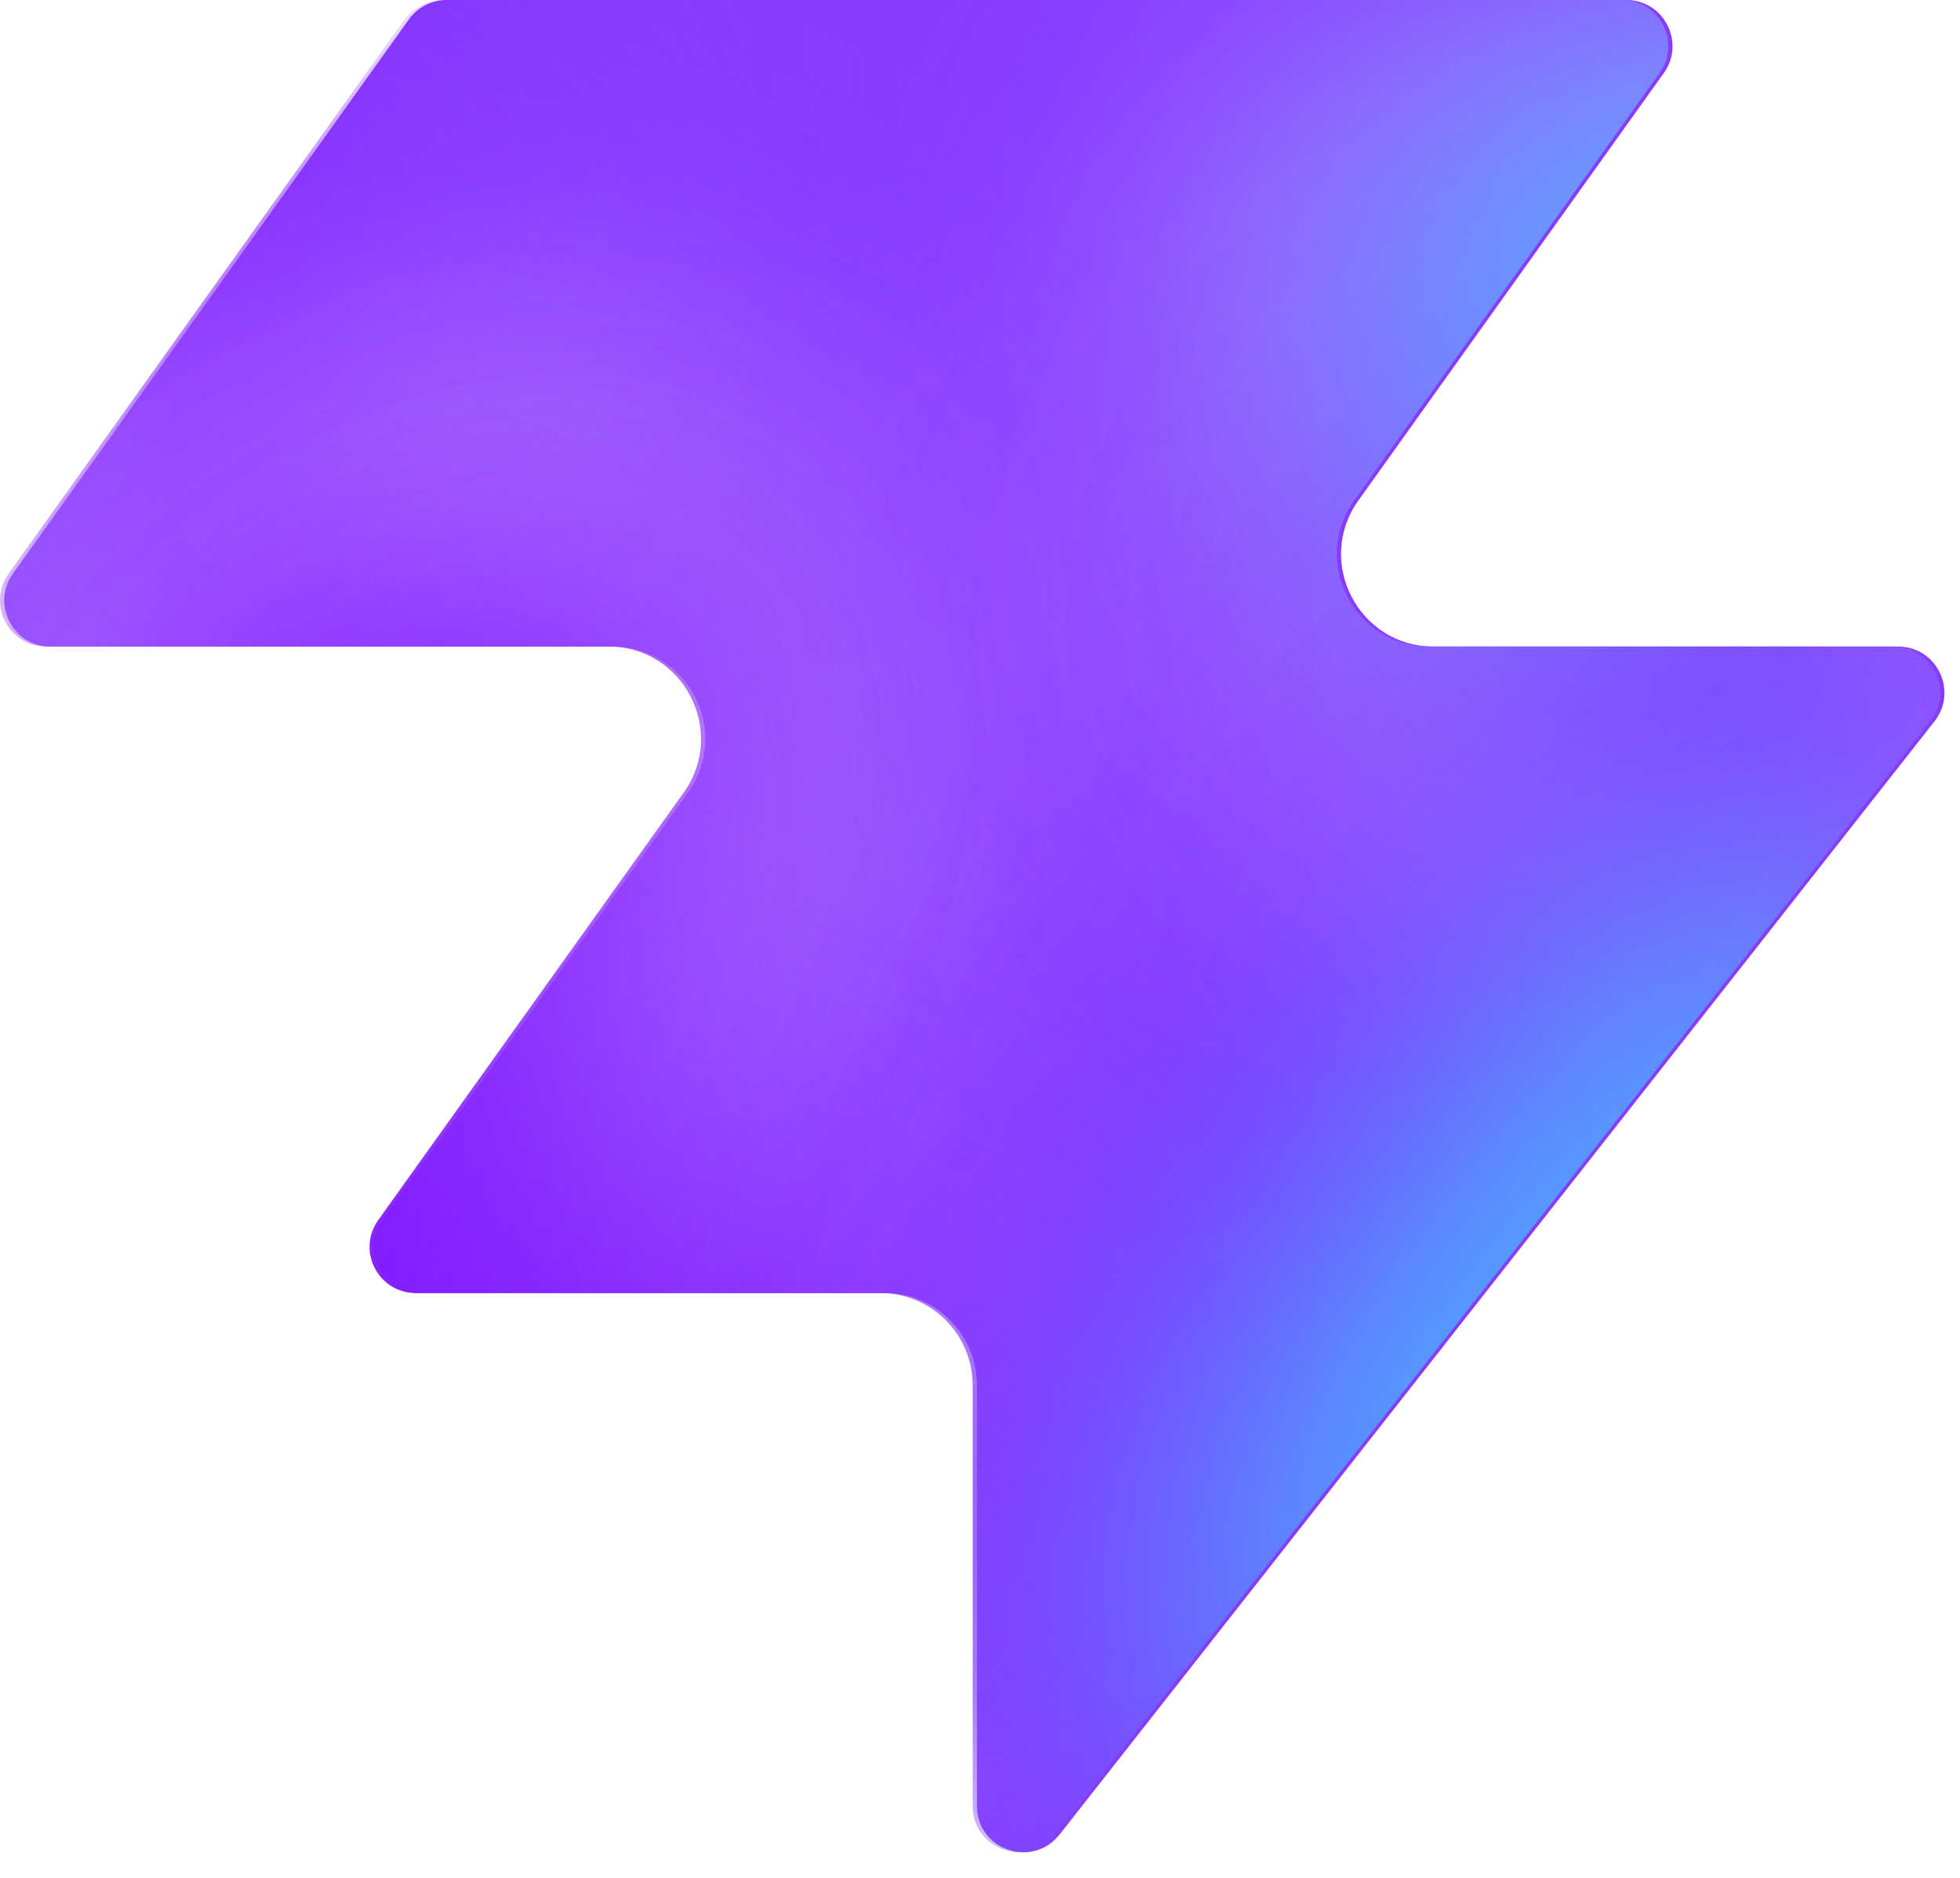
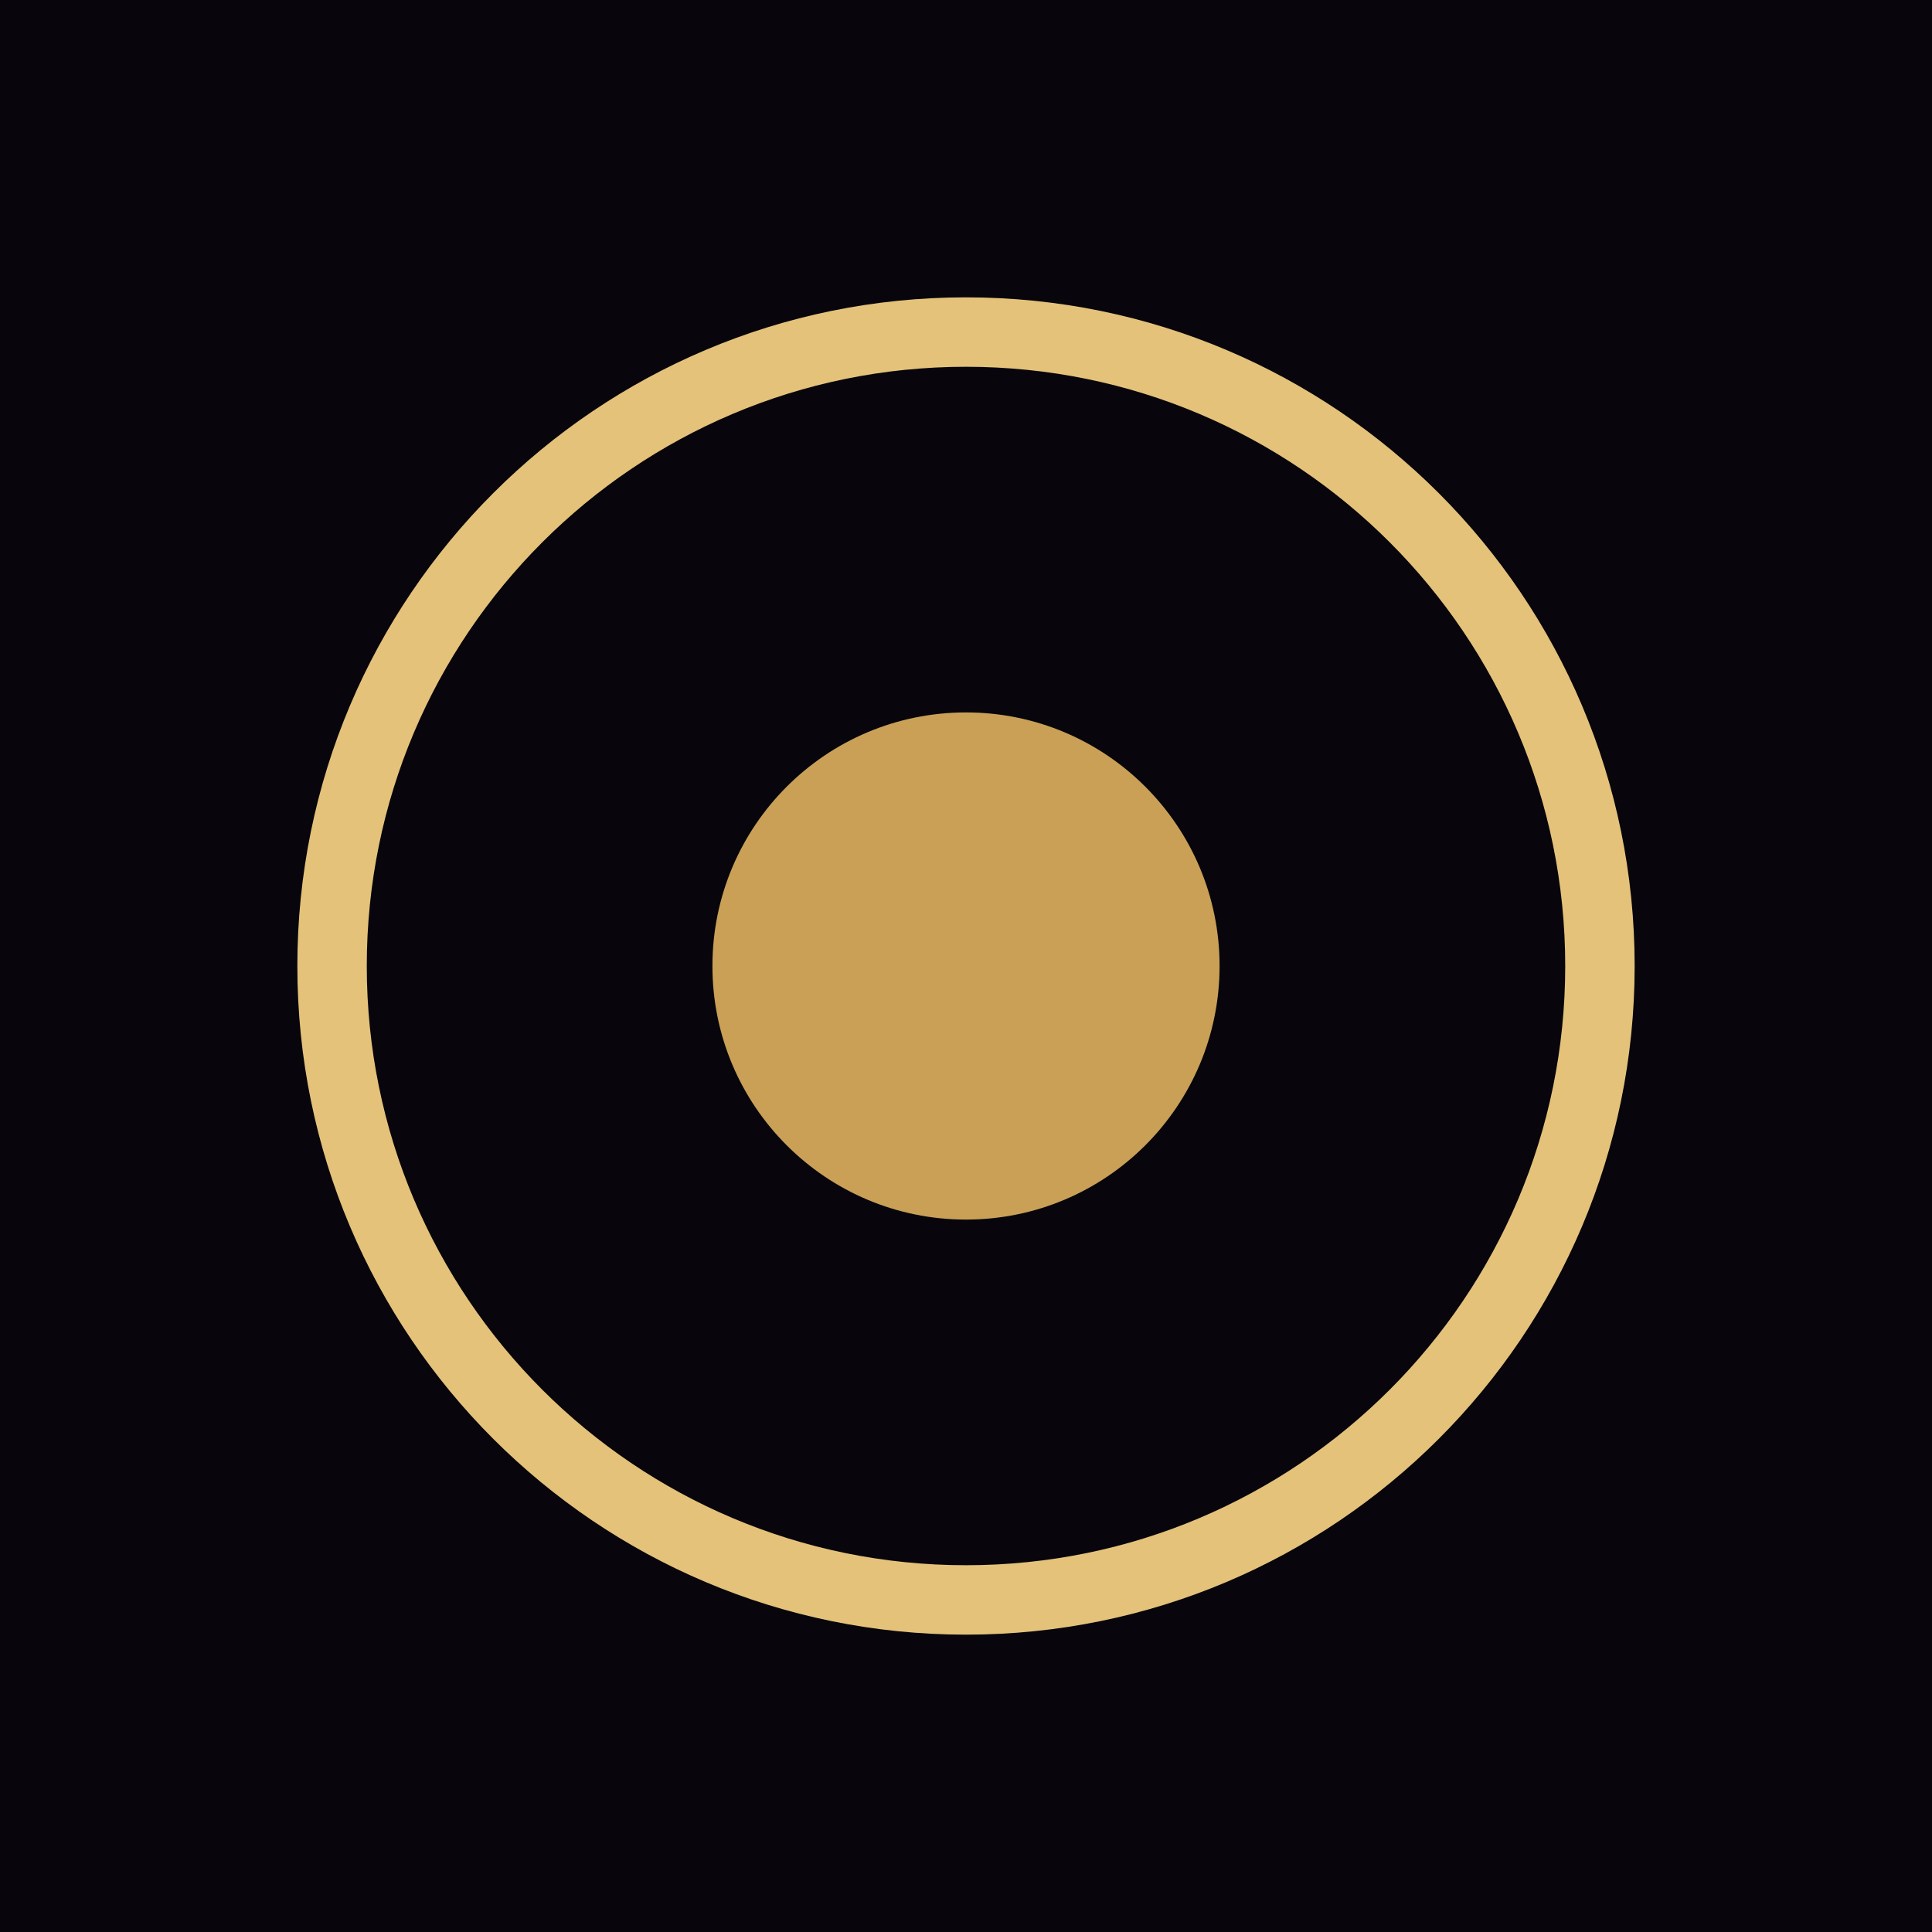
- <svg xmlns="http://www.w3.org/2000/svg" width="48" height="46" fill="none" viewBox="0 0 48 46">
-   <path fill="#863bff" d="M25.946 44.938c-.664.845-2.021.375-2.021-.698V33.937a2.26 2.26 0 0 0-2.262-2.262H10.287c-.92 0-1.456-1.04-.92-1.788l7.48-10.471c1.07-1.497 0-3.578-1.842-3.578H1.237c-.92 0-1.456-1.04-.92-1.788L10.013.474c.214-.297.556-.474.92-.474h28.894c.92 0 1.456 1.04.92 1.788l-7.48 10.471c-1.07 1.498 0 3.579 1.842 3.579h11.377c.943 0 1.473 1.088.89 1.83L25.947 44.94z" style="fill:#863bff;fill:color(display-p3 .525 .23 1);fill-opacity:1" />
-   <mask id="a" width="48" height="46" x="0" y="0" maskUnits="userSpaceOnUse" style="mask-type:alpha">
-     <path fill="#000" d="M25.842 44.938c-.664.844-2.021.375-2.021-.698V33.937a2.26 2.26 0 0 0-2.262-2.262H10.183c-.92 0-1.456-1.04-.92-1.788l7.48-10.471c1.07-1.498 0-3.579-1.842-3.579H1.133c-.92 0-1.456-1.04-.92-1.787L9.91.473c.214-.297.556-.474.92-.474h28.894c.92 0 1.456 1.04.92 1.788l-7.48 10.471c-1.07 1.498 0 3.578 1.842 3.578h11.377c.943 0 1.473 1.088.89 1.832L25.843 44.94z" style="fill:#000;fill-opacity:1" />
-   </mask>
-   <g mask="url(#a)">
-     <g filter="url(#b)">
-       <ellipse cx="5.508" cy="14.704" fill="#ede6ff" rx="5.508" ry="14.704" style="fill:#ede6ff;fill:color(display-p3 .927 .903 1);fill-opacity:1" transform="matrix(.00324 1 1 -.00324 -4.47 31.516)" />
-     </g>
-     <g filter="url(#c)">
-       <ellipse cx="10.399" cy="29.851" fill="#ede6ff" rx="10.399" ry="29.851" style="fill:#ede6ff;fill:color(display-p3 .927 .903 1);fill-opacity:1" transform="matrix(.00324 1 1 -.00324 -39.328 7.883)" />
-     </g>
-     <g filter="url(#d)">
-       <ellipse cx="5.508" cy="30.487" fill="#7e14ff" rx="5.508" ry="30.487" style="fill:#7e14ff;fill:color(display-p3 .492 .077 1);fill-opacity:1" transform="rotate(89.814 -25.913 -14.639)scale(1 -1)" />
-     </g>
-     <g filter="url(#e)">
-       <ellipse cx="5.508" cy="30.599" fill="#7e14ff" rx="5.508" ry="30.599" style="fill:#7e14ff;fill:color(display-p3 .492 .077 1);fill-opacity:1" transform="rotate(89.814 -32.644 -3.334)scale(1 -1)" />
-     </g>
-     <g filter="url(#f)">
-       <ellipse cx="5.508" cy="30.599" fill="#7e14ff" rx="5.508" ry="30.599" style="fill:#7e14ff;fill:color(display-p3 .492 .077 1);fill-opacity:1" transform="matrix(.00324 1 1 -.00324 -34.34 30.47)" />
-     </g>
-     <g filter="url(#g)">
-       <ellipse cx="14.072" cy="22.078" fill="#ede6ff" rx="14.072" ry="22.078" style="fill:#ede6ff;fill:color(display-p3 .927 .903 1);fill-opacity:1" transform="rotate(93.35 24.506 48.493)scale(-1 1)" />
-     </g>
-     <g filter="url(#h)">
-       <ellipse cx="3.47" cy="21.501" fill="#7e14ff" rx="3.47" ry="21.501" style="fill:#7e14ff;fill:color(display-p3 .492 .077 1);fill-opacity:1" transform="rotate(89.009 28.708 47.59)scale(-1 1)" />
-     </g>
-     <g filter="url(#i)">
-       <ellipse cx="3.47" cy="21.501" fill="#7e14ff" rx="3.47" ry="21.501" style="fill:#7e14ff;fill:color(display-p3 .492 .077 1);fill-opacity:1" transform="rotate(89.009 28.708 47.59)scale(-1 1)" />
-     </g>
-     <g filter="url(#j)">
-       <ellipse cx=".387" cy="8.972" fill="#7e14ff" rx="4.407" ry="29.108" style="fill:#7e14ff;fill:color(display-p3 .492 .077 1);fill-opacity:1" transform="rotate(39.51 .387 8.972)" />
-     </g>
-     <g filter="url(#k)">
-       <ellipse cx="47.523" cy="-6.092" fill="#7e14ff" rx="4.407" ry="29.108" style="fill:#7e14ff;fill:color(display-p3 .492 .077 1);fill-opacity:1" transform="rotate(37.892 47.523 -6.092)" />
-     </g>
-     <g filter="url(#l)">
-       <ellipse cx="41.412" cy="6.333" fill="#47bfff" rx="5.971" ry="9.665" style="fill:#47bfff;fill:color(display-p3 .28 .748 1);fill-opacity:1" transform="rotate(37.892 41.412 6.333)" />
-     </g>
-     <g filter="url(#m)">
-       <ellipse cx="-1.879" cy="38.332" fill="#7e14ff" rx="4.407" ry="29.108" style="fill:#7e14ff;fill:color(display-p3 .492 .077 1);fill-opacity:1" transform="rotate(37.892 -1.88 38.332)" />
-     </g>
-     <g filter="url(#n)">
-       <ellipse cx="-1.879" cy="38.332" fill="#7e14ff" rx="4.407" ry="29.108" style="fill:#7e14ff;fill:color(display-p3 .492 .077 1);fill-opacity:1" transform="rotate(37.892 -1.88 38.332)" />
-     </g>
-     <g filter="url(#o)">
-       <ellipse cx="35.651" cy="29.907" fill="#7e14ff" rx="4.407" ry="29.108" style="fill:#7e14ff;fill:color(display-p3 .492 .077 1);fill-opacity:1" transform="rotate(37.892 35.651 29.907)" />
-     </g>
-     <g filter="url(#p)">
-       <ellipse cx="38.418" cy="32.4" fill="#47bfff" rx="5.971" ry="15.297" style="fill:#47bfff;fill:color(display-p3 .28 .748 1);fill-opacity:1" transform="rotate(37.892 38.418 32.4)" />
-     </g>
-   </g>
-   <defs>
-     <filter id="b" width="60.045" height="41.654" x="-19.77" y="16.149" color-interpolation-filters="sRGB" filterUnits="userSpaceOnUse">
-       <feFlood flood-opacity="0" result="BackgroundImageFix" />
-       <feBlend in="SourceGraphic" in2="BackgroundImageFix" result="shape" />
-       <feGaussianBlur result="effect1_foregroundBlur_2002_17158" stdDeviation="7.659" />
-     </filter>
-     <filter id="c" width="90.34" height="51.437" x="-54.613" y="-7.533" color-interpolation-filters="sRGB" filterUnits="userSpaceOnUse">
-       <feFlood flood-opacity="0" result="BackgroundImageFix" />
-       <feBlend in="SourceGraphic" in2="BackgroundImageFix" result="shape" />
-       <feGaussianBlur result="effect1_foregroundBlur_2002_17158" stdDeviation="7.659" />
-     </filter>
-     <filter id="d" width="79.355" height="29.4" x="-49.64" y="2.03" color-interpolation-filters="sRGB" filterUnits="userSpaceOnUse">
-       <feFlood flood-opacity="0" result="BackgroundImageFix" />
-       <feBlend in="SourceGraphic" in2="BackgroundImageFix" result="shape" />
-       <feGaussianBlur result="effect1_foregroundBlur_2002_17158" stdDeviation="4.596" />
-     </filter>
-     <filter id="e" width="79.579" height="29.4" x="-45.045" y="20.029" color-interpolation-filters="sRGB" filterUnits="userSpaceOnUse">
-       <feFlood flood-opacity="0" result="BackgroundImageFix" />
-       <feBlend in="SourceGraphic" in2="BackgroundImageFix" result="shape" />
-       <feGaussianBlur result="effect1_foregroundBlur_2002_17158" stdDeviation="4.596" />
-     </filter>
-     <filter id="f" width="79.579" height="29.4" x="-43.513" y="21.178" color-interpolation-filters="sRGB" filterUnits="userSpaceOnUse">
-       <feFlood flood-opacity="0" result="BackgroundImageFix" />
-       <feBlend in="SourceGraphic" in2="BackgroundImageFix" result="shape" />
-       <feGaussianBlur result="effect1_foregroundBlur_2002_17158" stdDeviation="4.596" />
-     </filter>
-     <filter id="g" width="74.749" height="58.852" x="15.756" y="-17.901" color-interpolation-filters="sRGB" filterUnits="userSpaceOnUse">
-       <feFlood flood-opacity="0" result="BackgroundImageFix" />
-       <feBlend in="SourceGraphic" in2="BackgroundImageFix" result="shape" />
-       <feGaussianBlur result="effect1_foregroundBlur_2002_17158" stdDeviation="7.659" />
-     </filter>
-     <filter id="h" width="61.377" height="25.362" x="23.548" y="2.284" color-interpolation-filters="sRGB" filterUnits="userSpaceOnUse">
-       <feFlood flood-opacity="0" result="BackgroundImageFix" />
-       <feBlend in="SourceGraphic" in2="BackgroundImageFix" result="shape" />
-       <feGaussianBlur result="effect1_foregroundBlur_2002_17158" stdDeviation="4.596" />
-     </filter>
-     <filter id="i" width="61.377" height="25.362" x="23.548" y="2.284" color-interpolation-filters="sRGB" filterUnits="userSpaceOnUse">
-       <feFlood flood-opacity="0" result="BackgroundImageFix" />
-       <feBlend in="SourceGraphic" in2="BackgroundImageFix" result="shape" />
-       <feGaussianBlur result="effect1_foregroundBlur_2002_17158" stdDeviation="4.596" />
-     </filter>
-     <filter id="j" width="56.045" height="63.649" x="-27.636" y="-22.853" color-interpolation-filters="sRGB" filterUnits="userSpaceOnUse">
-       <feFlood flood-opacity="0" result="BackgroundImageFix" />
-       <feBlend in="SourceGraphic" in2="BackgroundImageFix" result="shape" />
-       <feGaussianBlur result="effect1_foregroundBlur_2002_17158" stdDeviation="4.596" />
-     </filter>
-     <filter id="k" width="54.814" height="64.646" x="20.116" y="-38.415" color-interpolation-filters="sRGB" filterUnits="userSpaceOnUse">
-       <feFlood flood-opacity="0" result="BackgroundImageFix" />
-       <feBlend in="SourceGraphic" in2="BackgroundImageFix" result="shape" />
-       <feGaussianBlur result="effect1_foregroundBlur_2002_17158" stdDeviation="4.596" />
-     </filter>
-     <filter id="l" width="33.541" height="35.313" x="24.641" y="-11.323" color-interpolation-filters="sRGB" filterUnits="userSpaceOnUse">
-       <feFlood flood-opacity="0" result="BackgroundImageFix" />
-       <feBlend in="SourceGraphic" in2="BackgroundImageFix" result="shape" />
-       <feGaussianBlur result="effect1_foregroundBlur_2002_17158" stdDeviation="4.596" />
-     </filter>
-     <filter id="m" width="54.814" height="64.646" x="-29.286" y="6.009" color-interpolation-filters="sRGB" filterUnits="userSpaceOnUse">
-       <feFlood flood-opacity="0" result="BackgroundImageFix" />
-       <feBlend in="SourceGraphic" in2="BackgroundImageFix" result="shape" />
-       <feGaussianBlur result="effect1_foregroundBlur_2002_17158" stdDeviation="4.596" />
-     </filter>
-     <filter id="n" width="54.814" height="64.646" x="-29.286" y="6.009" color-interpolation-filters="sRGB" filterUnits="userSpaceOnUse">
-       <feFlood flood-opacity="0" result="BackgroundImageFix" />
-       <feBlend in="SourceGraphic" in2="BackgroundImageFix" result="shape" />
-       <feGaussianBlur result="effect1_foregroundBlur_2002_17158" stdDeviation="4.596" />
-     </filter>
-     <filter id="o" width="54.814" height="64.646" x="8.244" y="-2.416" color-interpolation-filters="sRGB" filterUnits="userSpaceOnUse">
-       <feFlood flood-opacity="0" result="BackgroundImageFix" />
-       <feBlend in="SourceGraphic" in2="BackgroundImageFix" result="shape" />
-       <feGaussianBlur result="effect1_foregroundBlur_2002_17158" stdDeviation="4.596" />
-     </filter>
-     <filter id="p" width="39.409" height="43.623" x="18.713" y="10.588" color-interpolation-filters="sRGB" filterUnits="userSpaceOnUse">
-       <feFlood flood-opacity="0" result="BackgroundImageFix" />
-       <feBlend in="SourceGraphic" in2="BackgroundImageFix" result="shape" />
-       <feGaussianBlur result="effect1_foregroundBlur_2002_17158" stdDeviation="4.596" />
-     </filter>
-   </defs>
+ <svg xmlns="http://www.w3.org/2000/svg" viewBox="0 0 32 32">
+   <rect width="32" height="32" fill="#08060c" />
+   <circle cx="16" cy="16" r="10.5" fill="none" stroke="#e4c27a" stroke-width="1.15" />
+   <circle cx="16" cy="16" r="4.2" fill="#c9a056" />
</svg>
